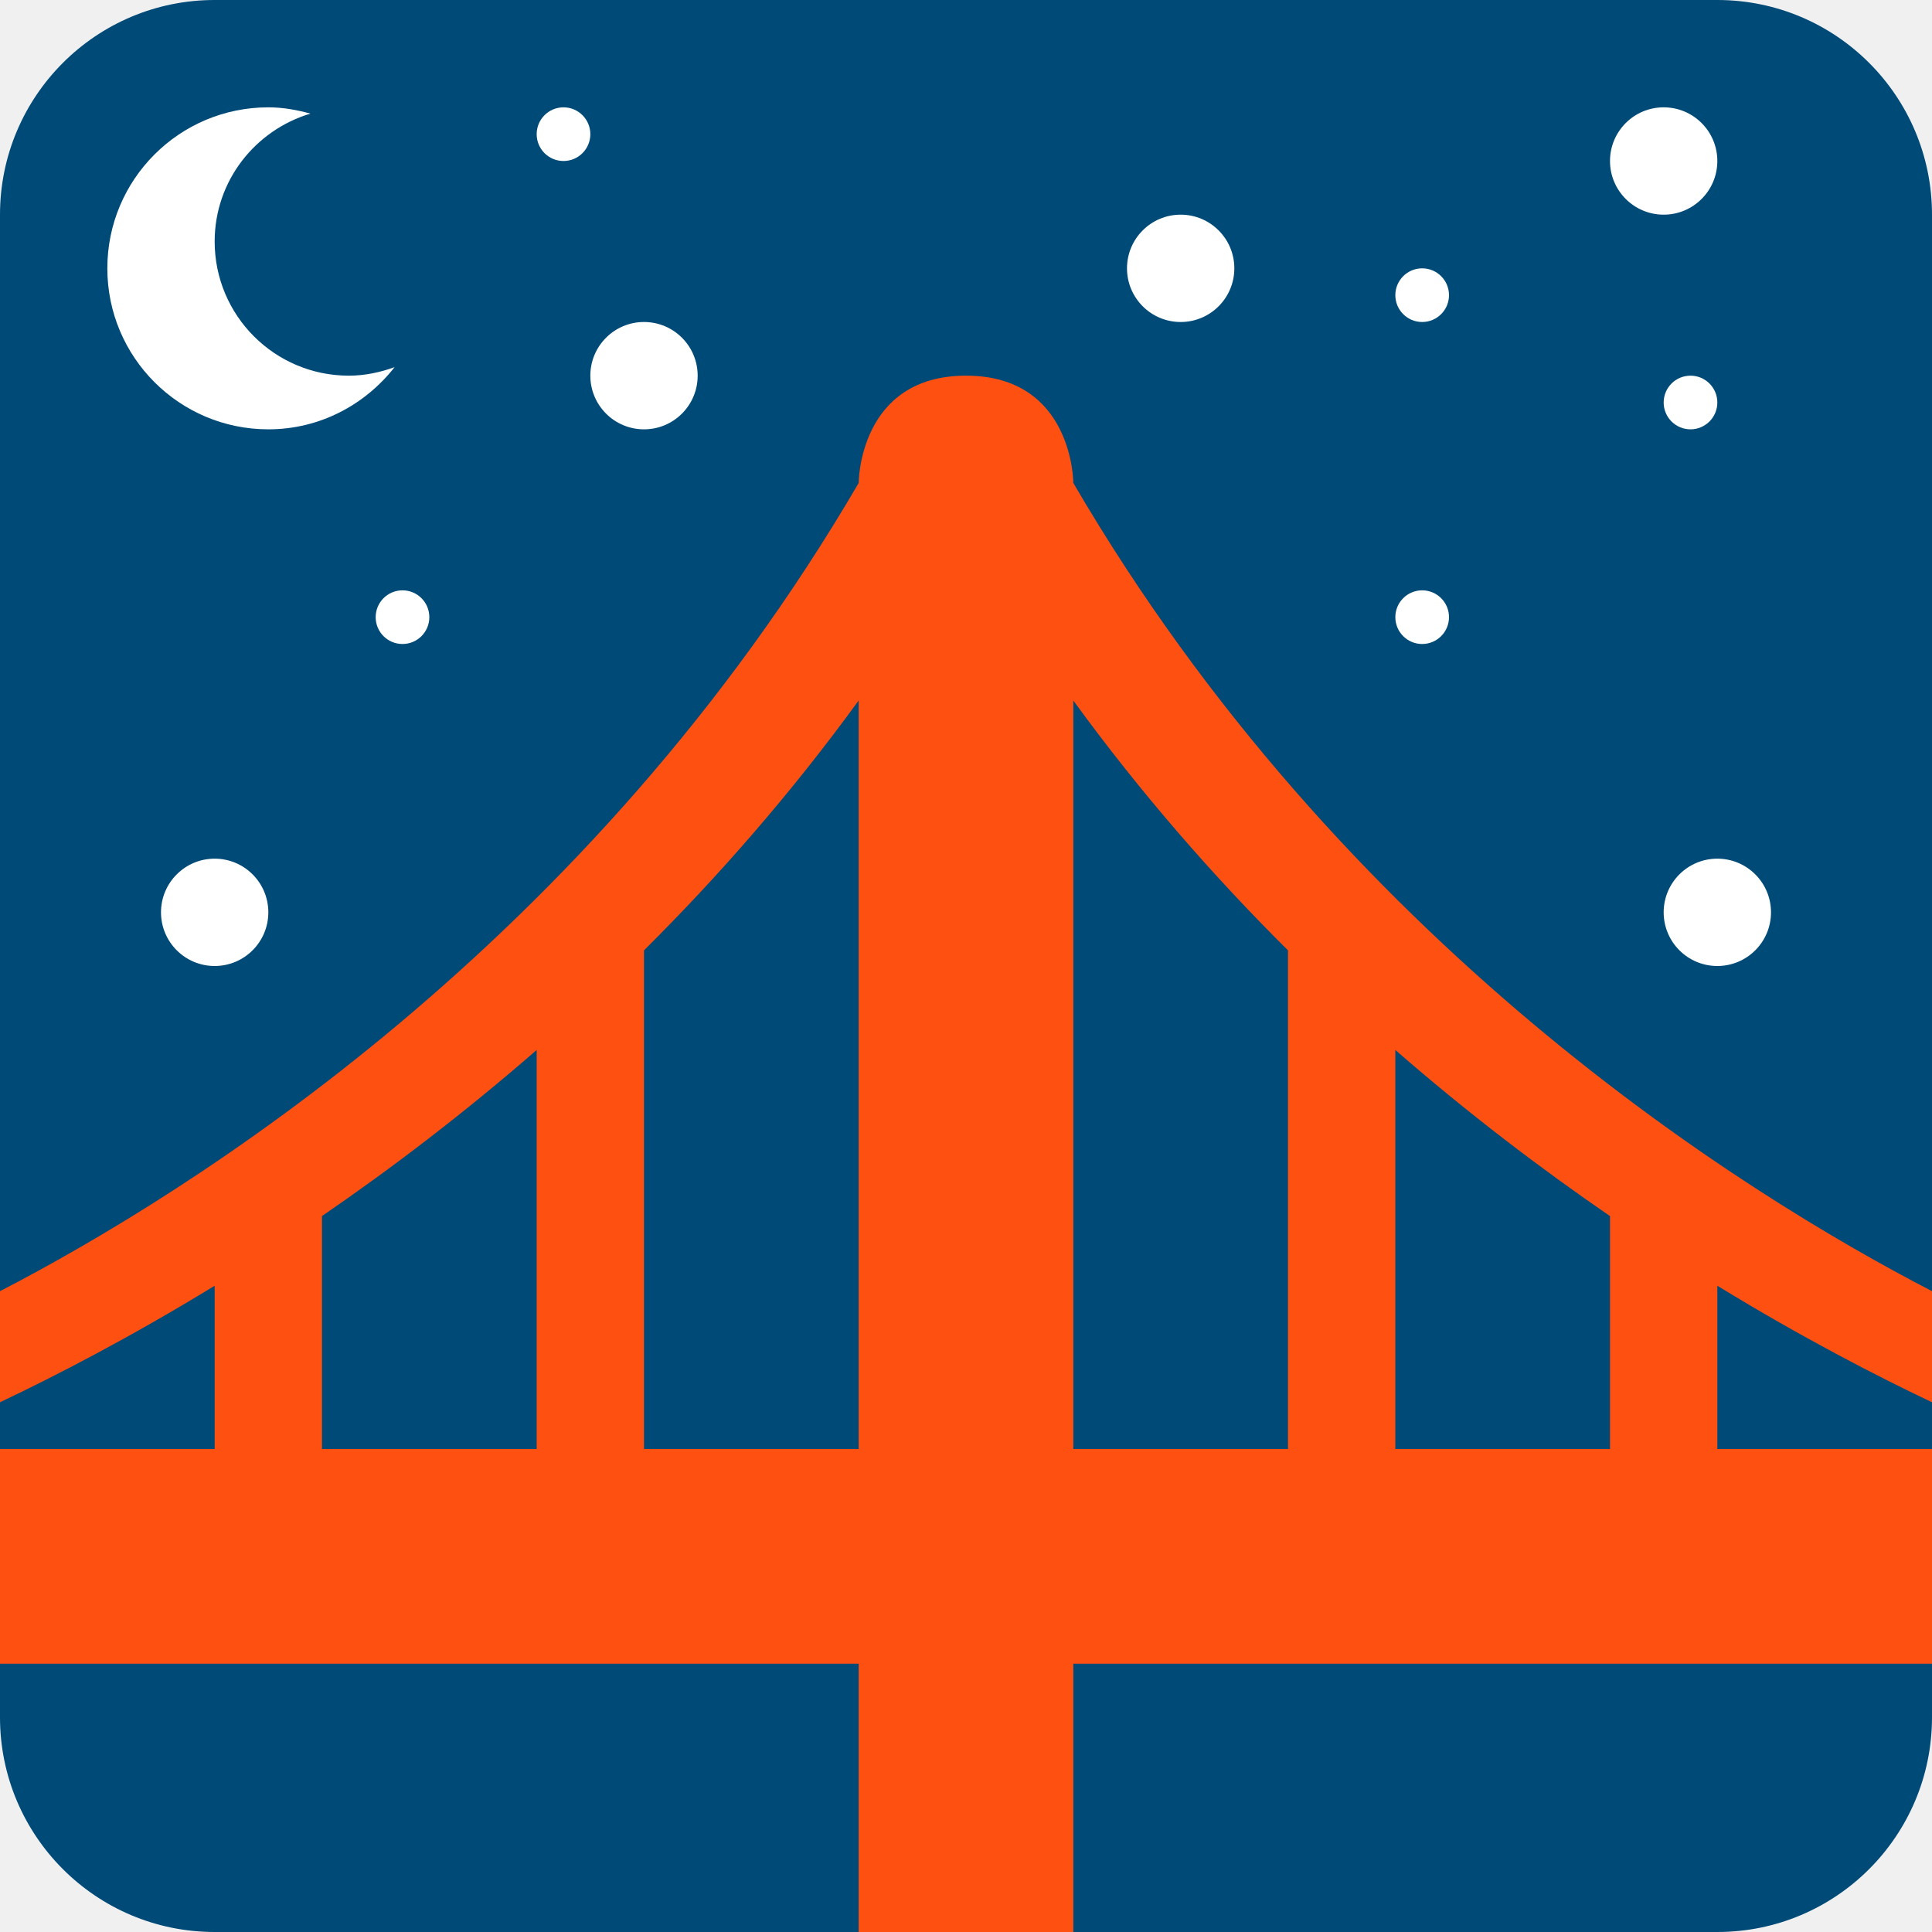
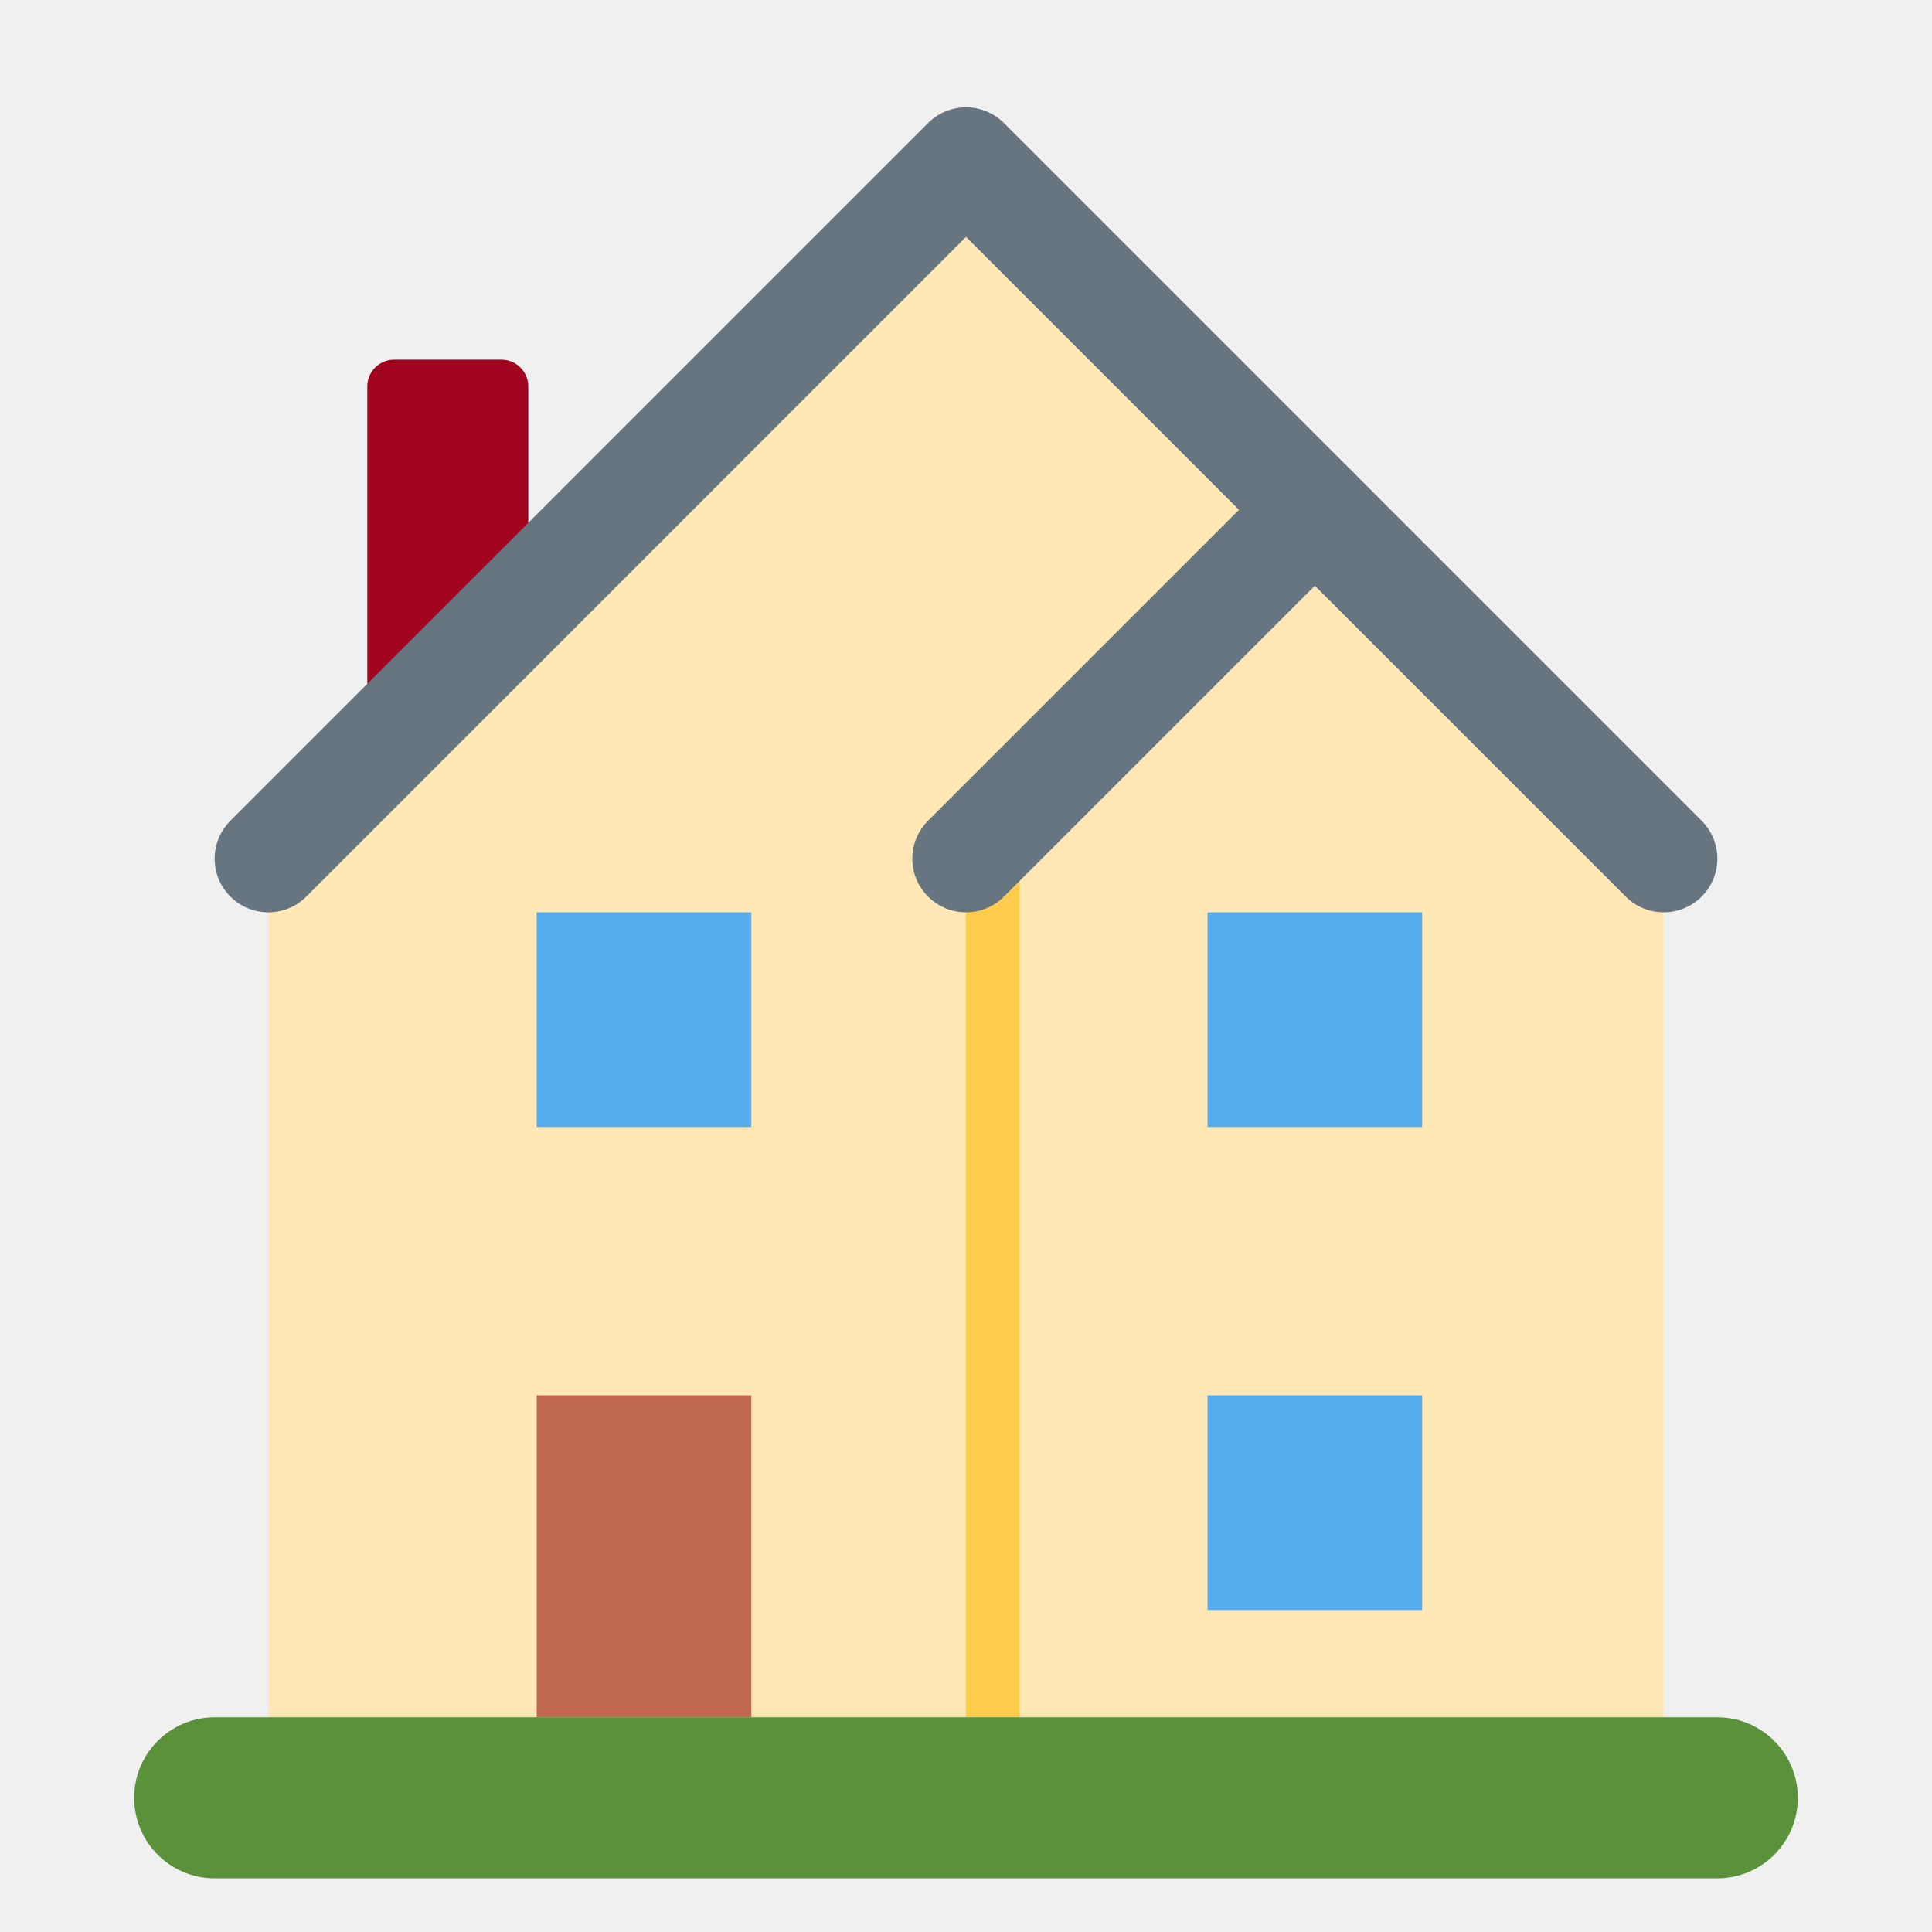
<svg xmlns="http://www.w3.org/2000/svg" viewBox="0 0 36 36">
-   <path fill="#004A77" d="M36 32c0 2.209-1.791 4-4 4H4c-2.209 0-4-1.791-4-4V4c0-2.209 1.791-4 4-4h28c2.209 0 4 1.791 4 4v28z" />
-   <path fill="#FE5011" d="M32 23.958c1.575.963 2.957 1.676 4 2.171v-2.07C32.465 22.229 25.013 17.594 20 9c0 0 0-2-2-2s-2 2-2 2C10.987 17.594 3.535 22.229 0 24.059v2.07c1.043-.495 2.425-1.208 4-2.171V27H0v4h16v5h4v-5h16v-4h-4v-3.042zM30 27h-4v-7.435c1.362 1.186 2.716 2.214 4 3.095V27zM6 22.659c1.284-.88 2.637-1.908 4-3.094V27H6v-4.341zM12 27v-9.292c1.384-1.375 2.74-2.923 4-4.655V27h-4zm8-13.946c1.26 1.731 2.616 3.28 4 4.655V27h-4V13.054z" />
-   <g fill="#FFF">
-     <path d="M6.5 7C5.119 7 4 5.881 4 4.5c0-1.13.755-2.074 1.784-2.383C5.533 2.048 5.273 2 5 2 3.343 2 2 3.343 2 5s1.343 3 3 3c.959 0 1.803-.458 2.353-1.159C7.085 6.938 6.801 7 6.5 7z" />
-     <circle cx="10.5" cy="2.5" r=".5" />
-     <circle cx="26.5" cy="11.5" r=".5" />
-     <circle cx="7.5" cy="11.5" r=".5" />
-     <circle cx="22" cy="5" r="1" />
-     <circle cx="4" cy="17" r="1" />
-     <circle cx="12" cy="7" r="1" />
-     <circle cx="32" cy="17" r="1" />
-     <circle cx="26.5" cy="5.5" r=".5" />
-     <circle cx="31" cy="3" r="1" />
-     <circle cx="31.5" cy="7.5" r=".5" />
-   </g>
+   <path fill="#A0041E" d="M9.344 14.702h-2c-.276 0-.5-.224-.5-.5v-7c0-.276.224-.5.5-.5h2c.276 0 .5.224.5.5v7c0 .276-.224.5-.5.5z" />
+   <path fill="#FFE8B6" d="M5 16L18 3l13 13v17H5z" />
+   <path fill="#FFCC4D" d="M18 16h1v16h-1z" />
+   <path fill="#66757F" d="M31 17c-.256 0-.512-.098-.707-.293L18 4.414 5.707 16.707c-.391.391-1.023.391-1.414 0s-.391-1.023 0-1.414l13-13c.391-.391 1.023-.391 1.414 0l13 13c.391.391.391 1.023 0 1.414-.195.195-.451.293-.707.293z" />
+   <path fill="#66757F" d="M18 17c-.256 0-.512-.098-.707-.293-.391-.391-.391-1.023 0-1.414l6.5-6.5c.391-.391 1.023-.391 1.414 0s.391 1.023 0 1.414l-6.5 6.5c-.195.195-.451.293-.707.293z" />
+   <path fill="#C1694F" d="M10 26h4v6h-4z" />
+   <path fill="#55ACEE" d="M10 17h4v4h-4zm12.5 0h4v4h-4zm0 9h4v4h-4z" />
+   <path fill="#5C913B" d="M33.5 33.5c0 .828-.672 1.5-1.5 1.5H4c-.828 0-1.5-.672-1.5-1.5S3.172 32 4 32h28c.828 0 1.5.672 1.5 1.5z" />
</svg>
